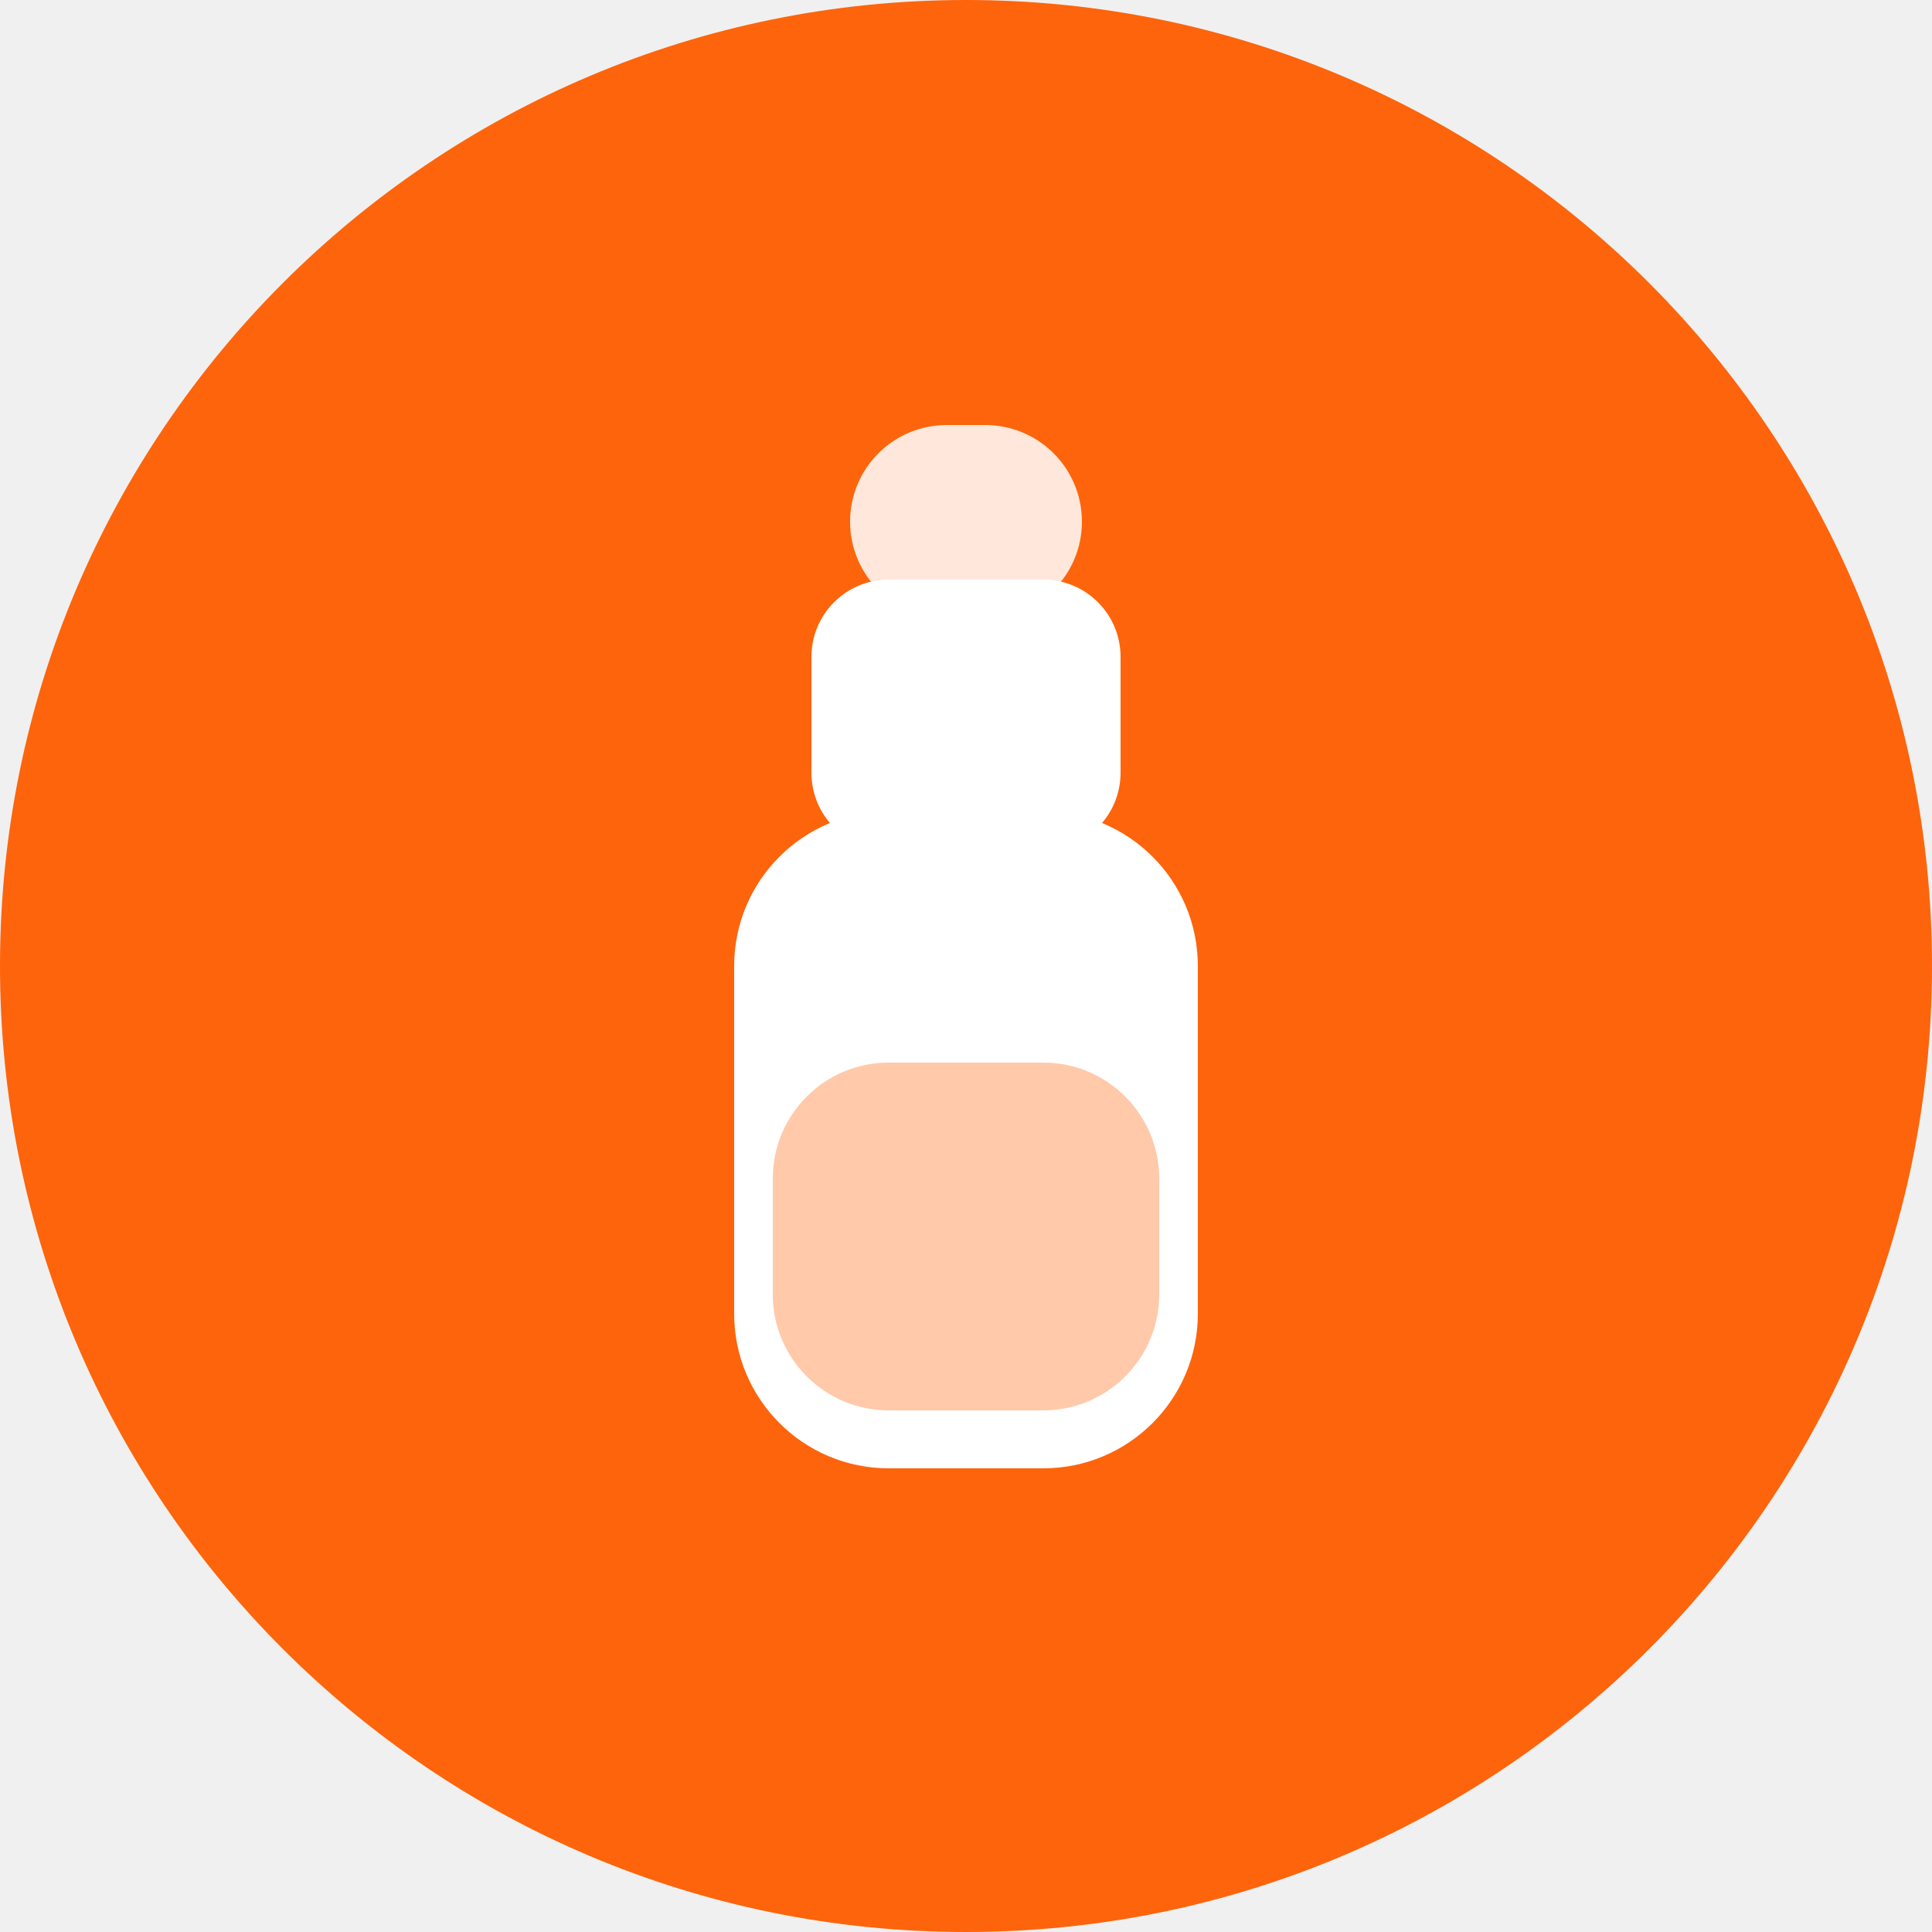
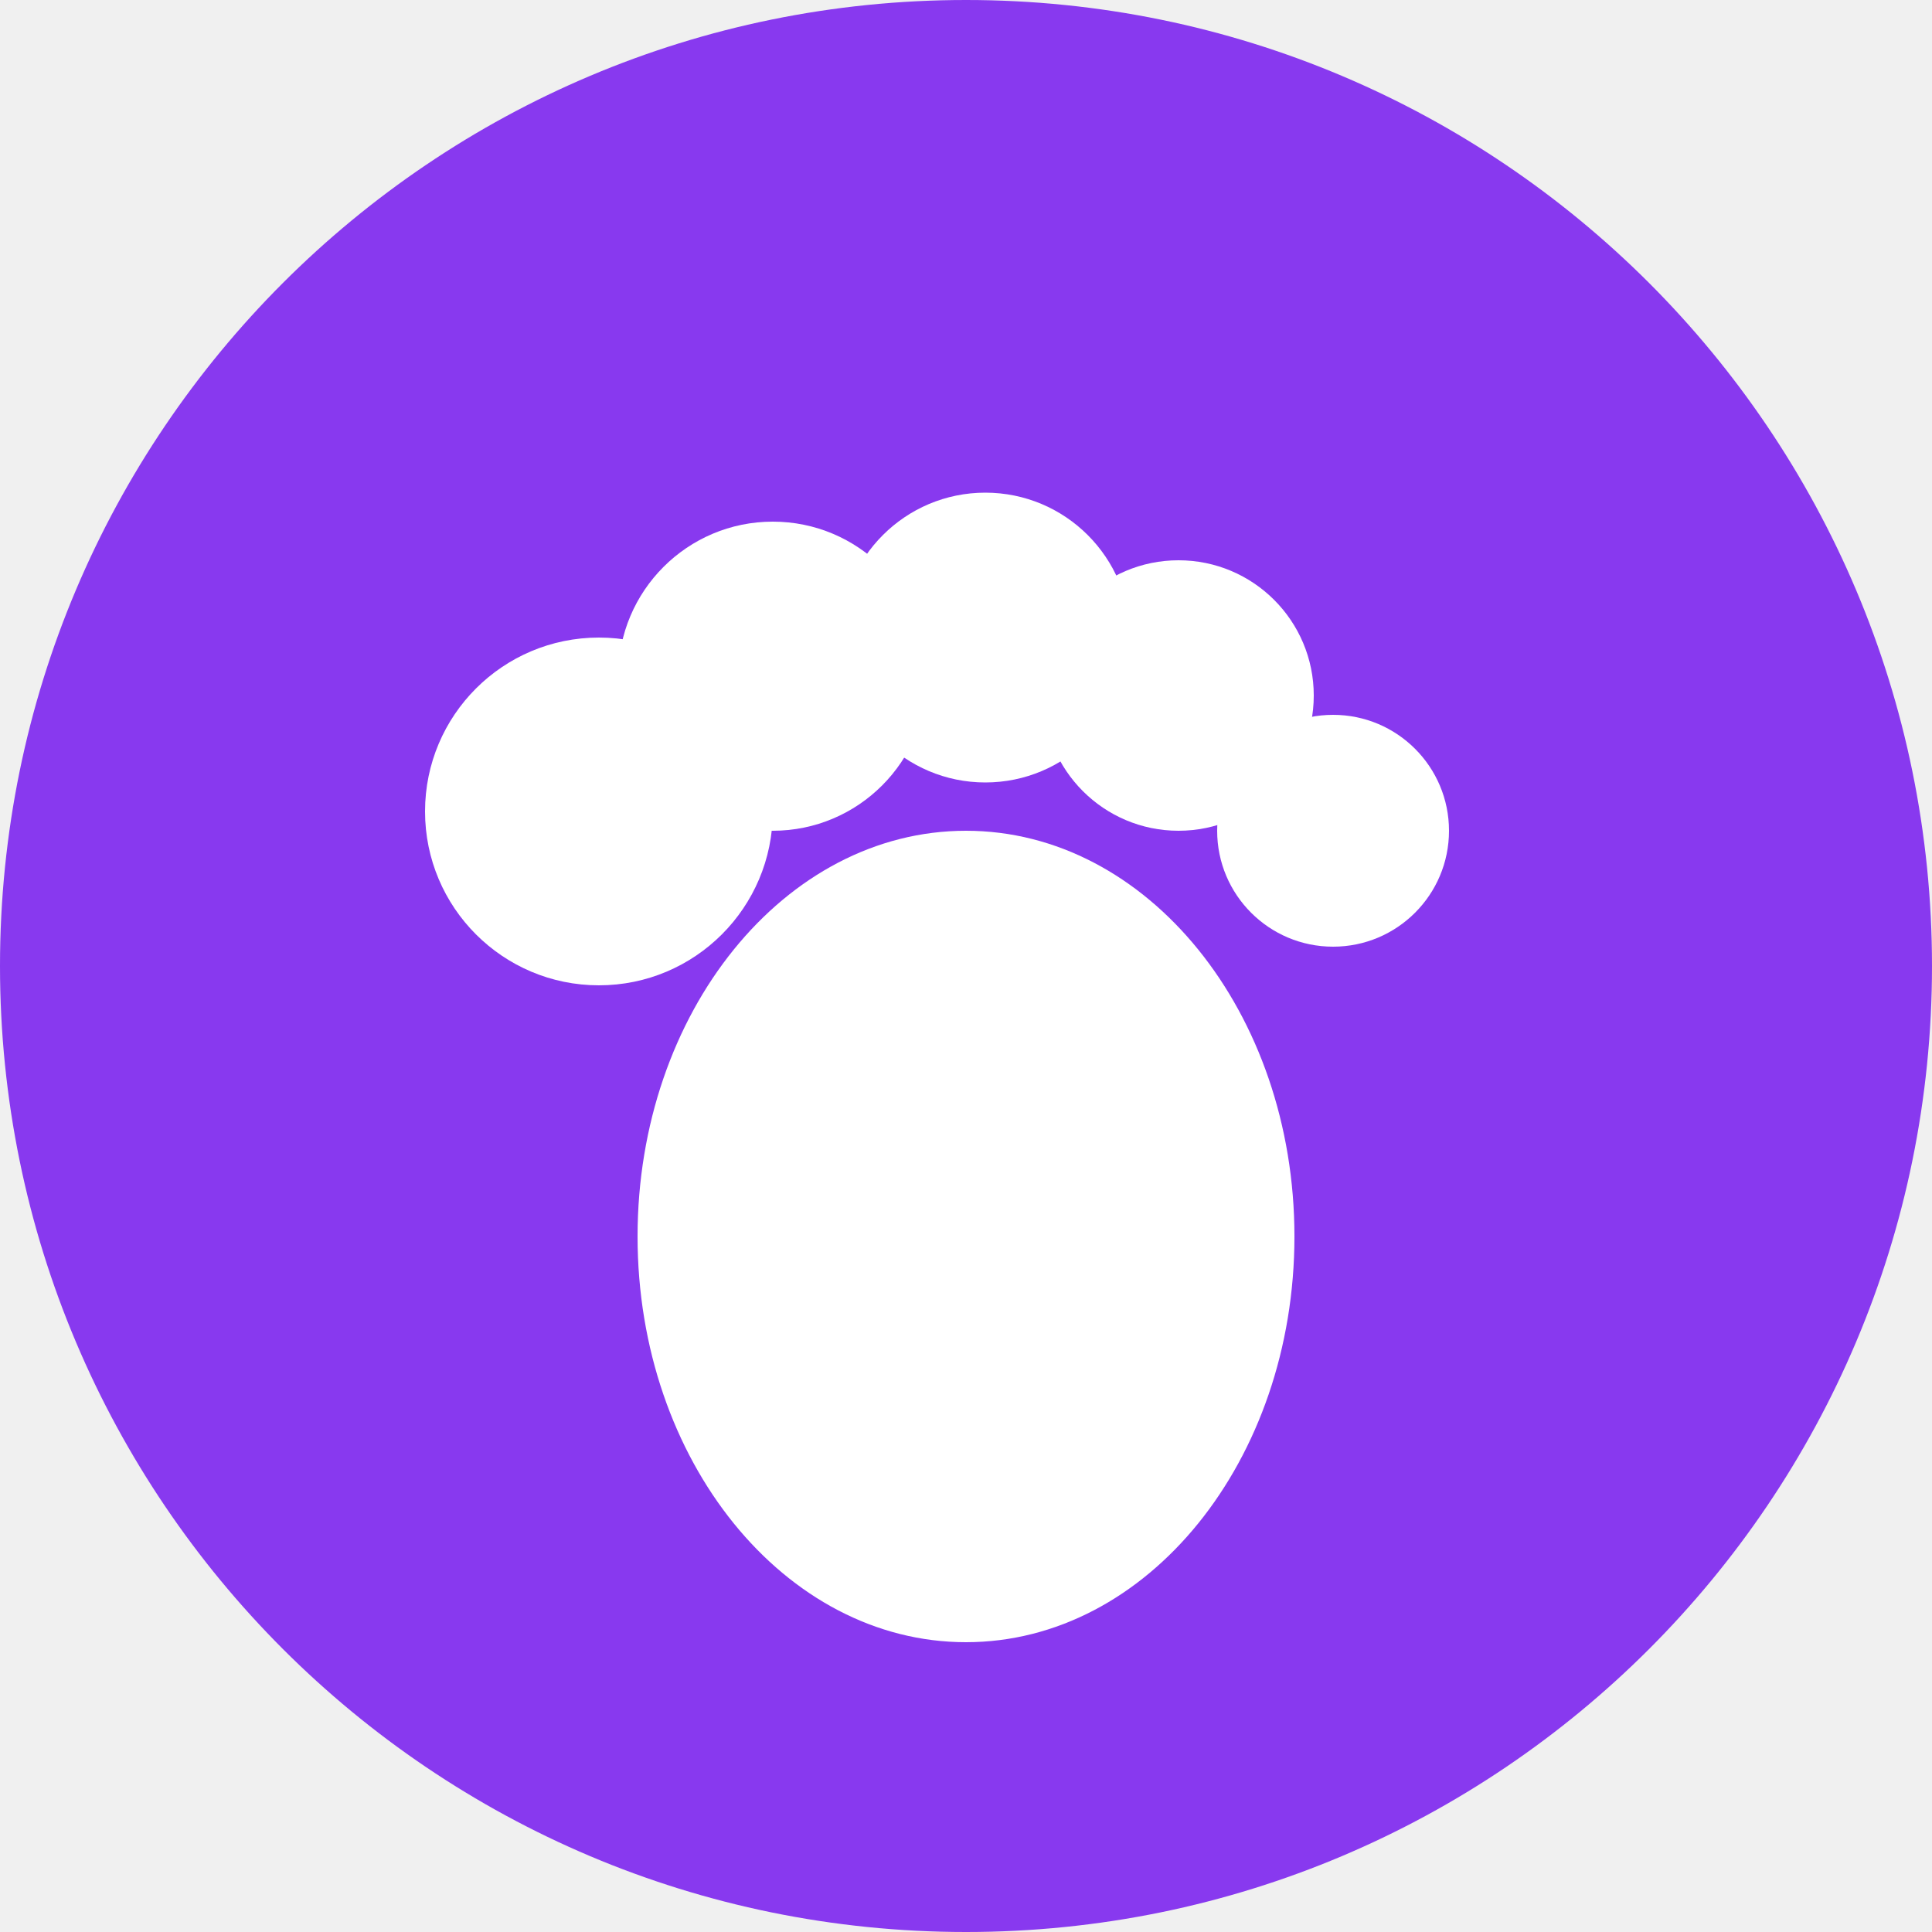
<svg xmlns="http://www.w3.org/2000/svg" viewBox="0 0 100 100">
-   <circle cx="50" cy="50" r="50" fill="#fe640b" />
-   <rect x="38" y="42" width="24" height="34" rx="8" ry="8" fill="white" />
-   <rect x="42" y="30" width="16" height="14" rx="4" ry="4" fill="white" />
-   <rect x="44" y="22" width="12" height="10" rx="5" ry="5" fill="white" opacity="0.85" />
-   <rect x="40" y="55" width="20" height="18" rx="6" ry="6" fill="#fe640b" opacity="0.35" />
+   <circle cx="50" cy="50" r="50" fill="#8839ef" />
+   <ellipse cx="50" cy="64" rx="17" ry="21" fill="white" />
+   <circle cx="31" cy="42" r="9" fill="white" />
+   <circle cx="40" cy="35" r="8" fill="white" />
+   <circle cx="51" cy="33" r="7.5" fill="white" />
+   <circle cx="61" cy="36" r="7" fill="white" />
+   <circle cx="69" cy="43" r="6" fill="white" />
</svg>
